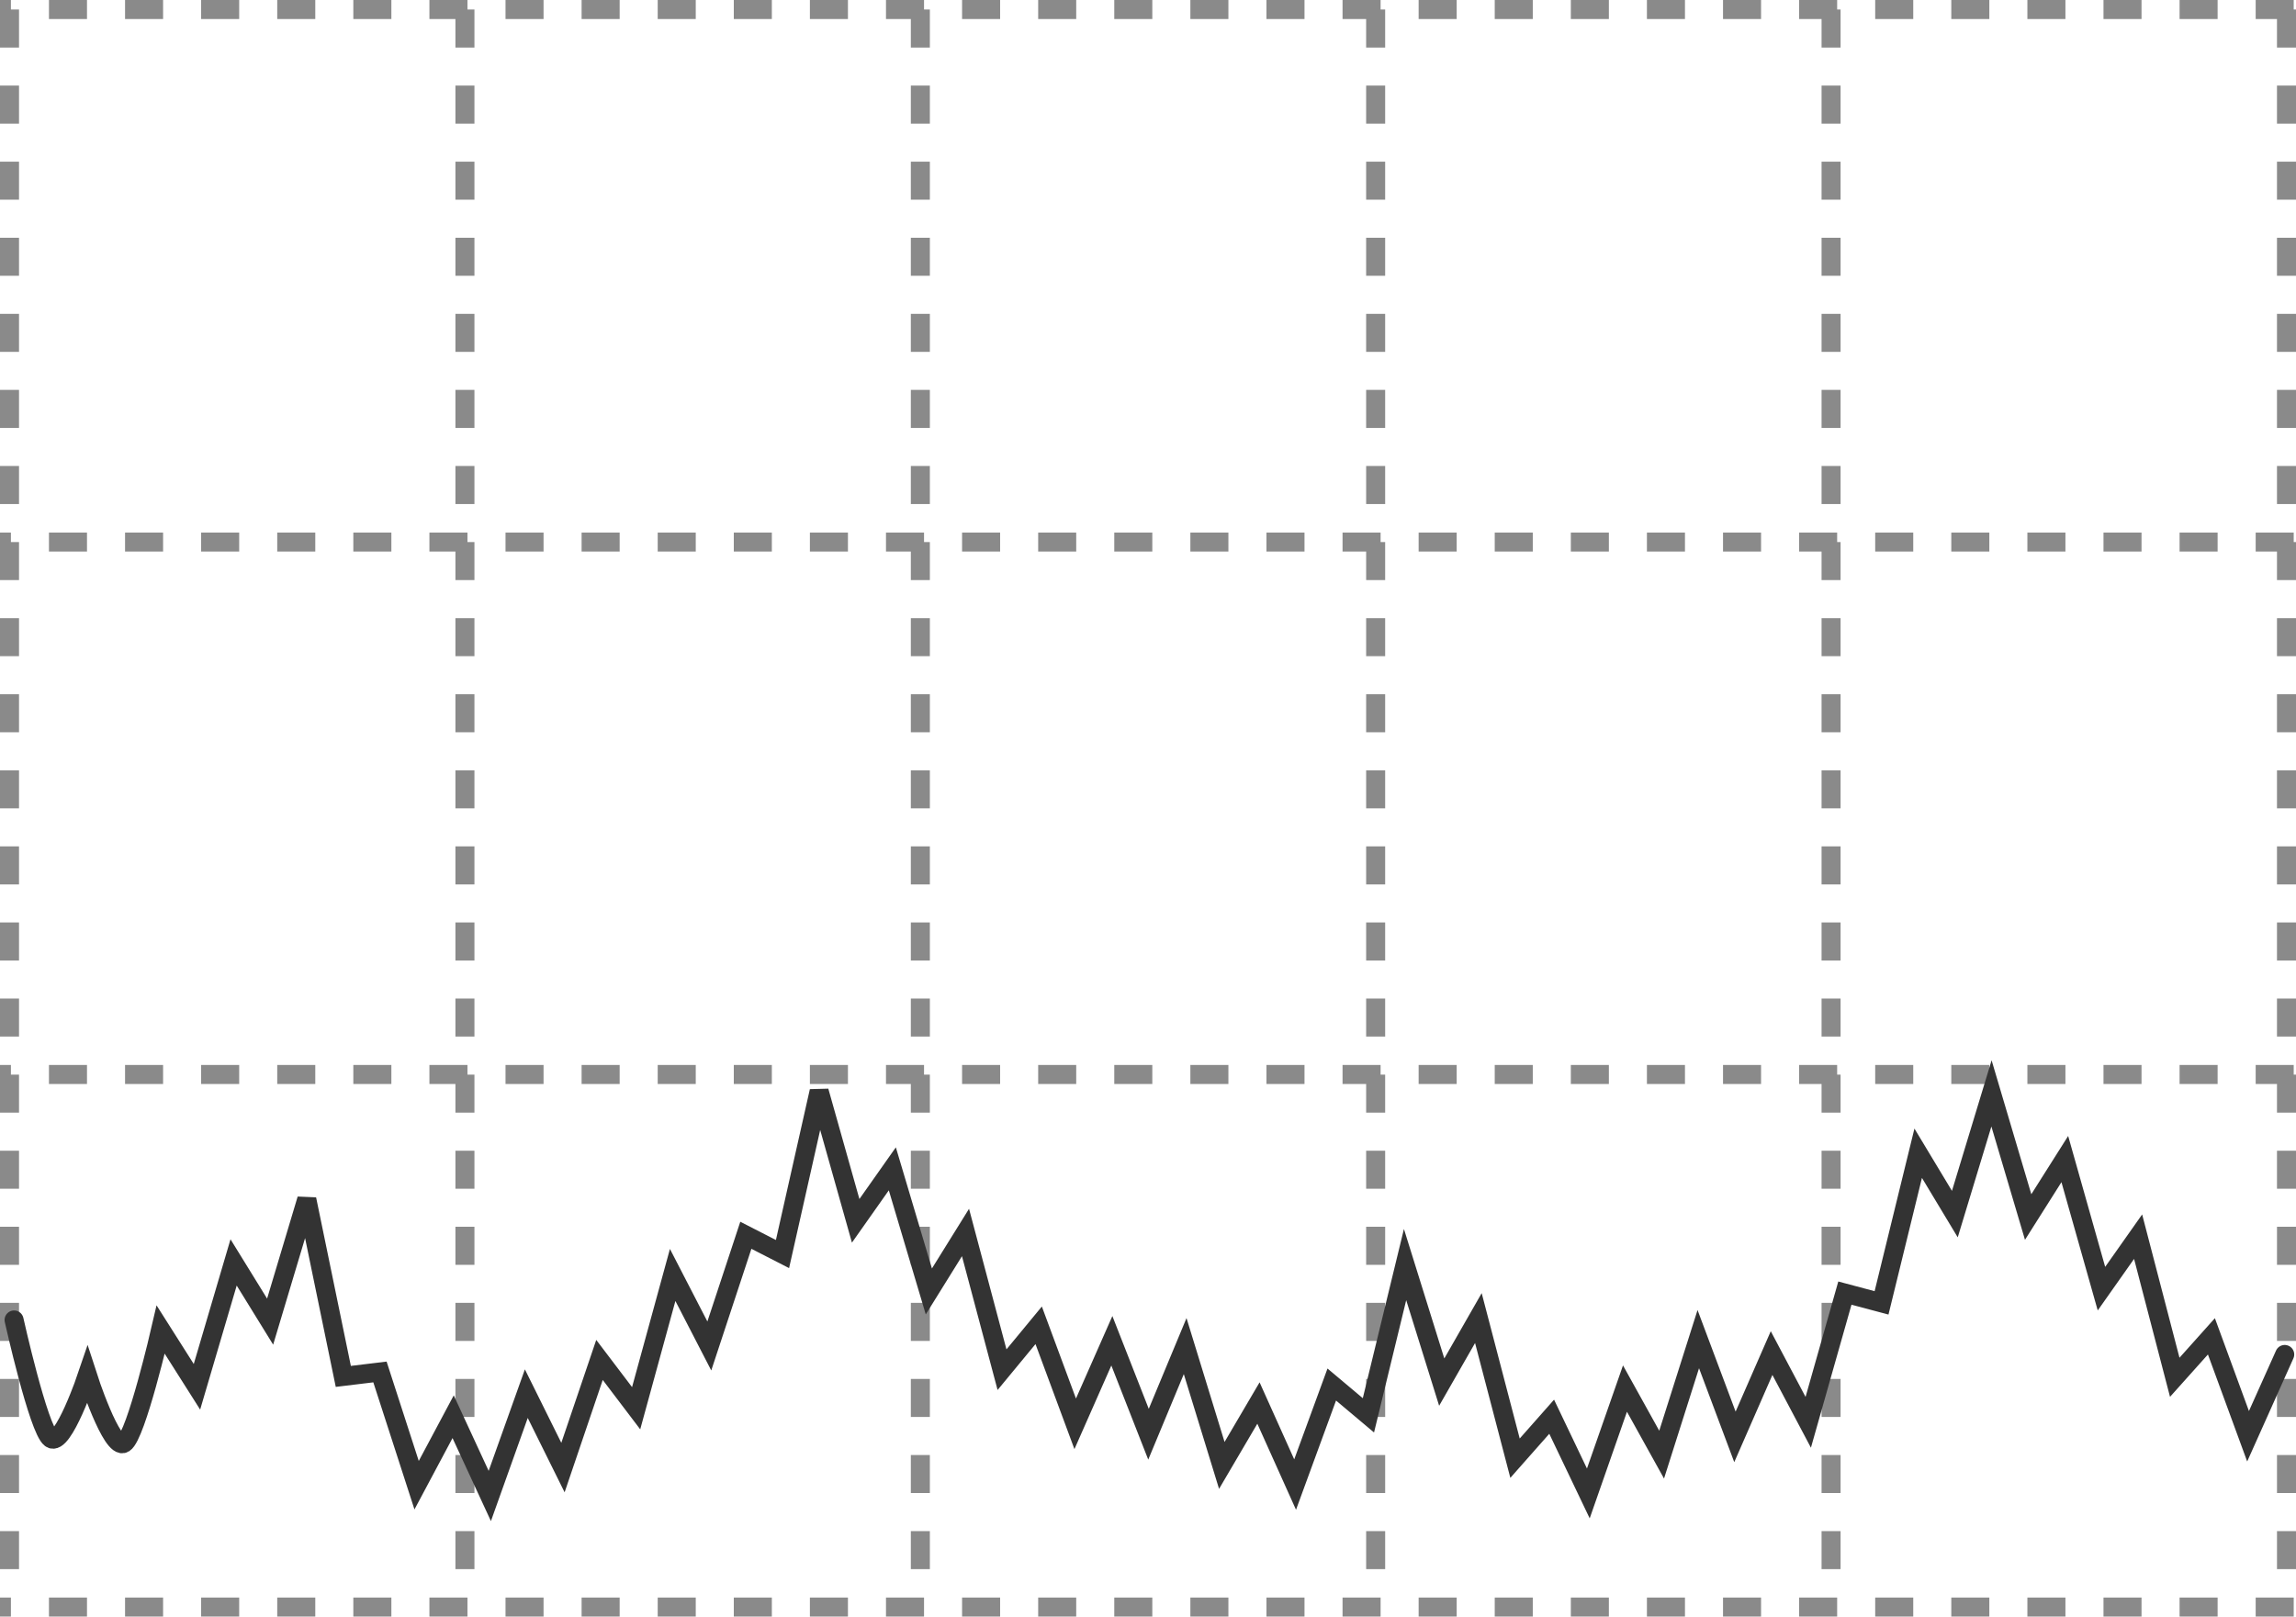
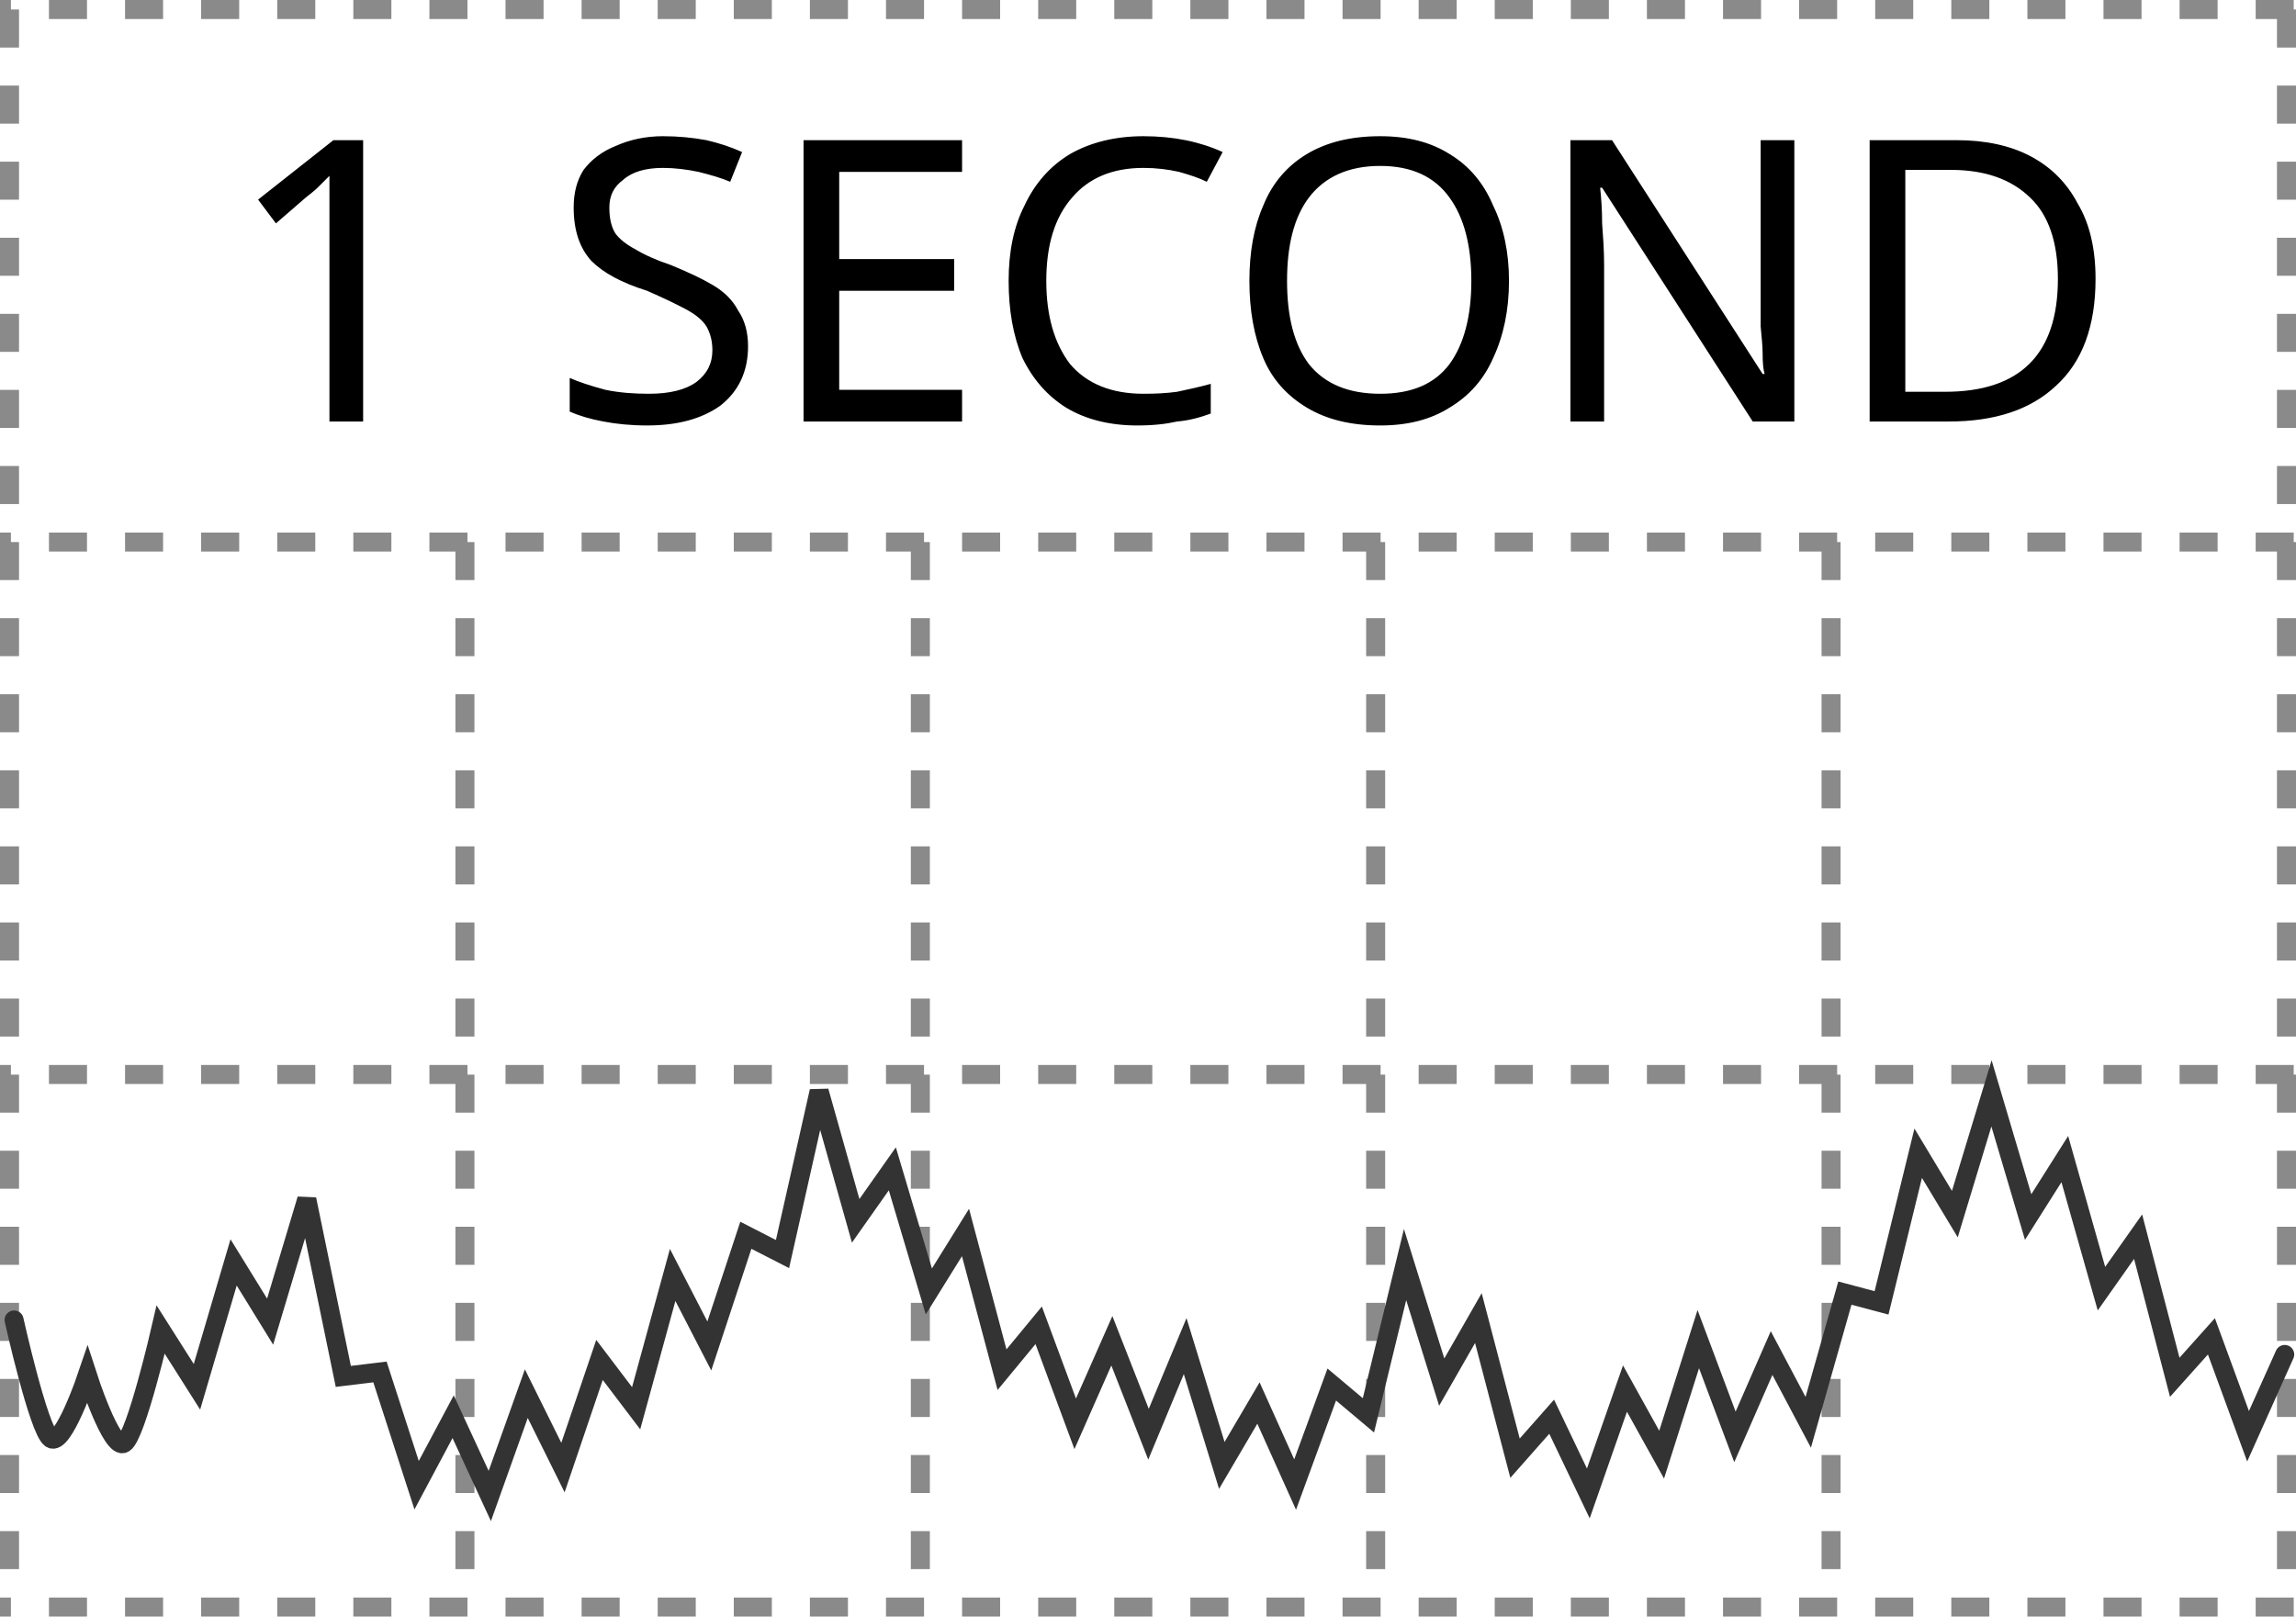
<svg xmlns="http://www.w3.org/2000/svg" width="18.104mm" height="12.749mm" viewBox="0 0 18.104 12.749" version="1.1" id="svg7">
  <defs id="defs7" />
-   <path id="path10" style="stroke:#8a8a8a;stroke-width:0.15;stroke-dasharray:0.3;stroke-dashoffset:0;stroke-opacity:1" d="M 18.086,12.674 2.7368907e-7,12.674 M 18.086,8.474 2.7368907e-7,8.474 M 18.086,4.275 2.7368907e-7,4.275 M 18.086,0.075 H 2.7368907e-7 M 18.029,0.075 l 5.9e-5,12.599 m -3.591,-12.599 v 12.599 m -3.591,-12.599 7.6e-5,12.599 M 7.257,0.075 V 12.674 M 3.666,0.075 V 12.674 M 0.075,0.075 v 12.599" />
+   <path id="path10" style="stroke:#8a8a8a;stroke-width:0.15;stroke-dasharray:0.3;stroke-dashoffset:0;stroke-opacity:1" d="M 18.086,12.674 2.7368907e-7,12.674 M 18.086,8.474 2.7368907e-7,8.474 M 18.086,4.275 2.7368907e-7,4.275 M 18.086,0.075 H 2.7368907e-7 M 18.029,0.075 l 5.9e-5,12.599 M 14.438,4.275 v 8.399 M 10.847,4.275 l 7.6e-5,8.399 M 7.257,4.275 v 8.399 M 3.666,4.275 v 8.399 M 0.075,0.075 v 12.599" />
  <path d="m 0.111,10.41 c 0,0 0.192,0.861 0.289,0.934 0.096,0.073 0.289,-0.498 0.289,-0.498 0,0 0.192,0.596 0.289,0.536 0.096,-0.06 0.289,-0.896 0.289,-0.896 L 1.553,10.937 1.842,9.956 2.13,10.423 2.419,9.458 2.707,10.855 2.996,10.82 3.285,11.713 3.573,11.173 3.862,11.798 4.15,10.991 4.439,11.574 4.727,10.725 5.016,11.106 5.304,10.055 5.593,10.615 5.881,9.742 6.17,9.89 6.459,8.606 6.747,9.628 7.036,9.218 7.324,10.185 7.613,9.72 7.901,10.802 8.19,10.452 8.478,11.229 8.767,10.574 l 0.289,0.737 0.289,-0.695 0.289,0.941 0.289,-0.492 0.289,0.643 0.289,-0.789 0.289,0.243 0.289,-1.189 0.289,0.927 0.289,-0.505 0.289,1.105 0.289,-0.327 0.289,0.605 0.289,-0.827 0.289,0.521 0.289,-0.911 0.289,0.771 0.289,-0.661 0.289,0.546 0.289,-1.019 0.289,0.077 0.289,-1.18 0.289,0.48 0.289,-0.952 0.289,0.975 0.289,-0.457 0.289,1.022 0.289,-0.41 0.289,1.109 0.289,-0.323 0.289,0.788 0.289,-0.645" style="fill:none;stroke:#333333;stroke-width:0.15;stroke-linecap:round;stroke-dasharray:none" id="path13" />
+   <text xml:space="preserve" style="font-size:3.104px;line-height:1.1;font-family:'Ubuntu Sans';-inkscape-font-specification:'Ubuntu Sans';text-align:start;writing-mode:lr-tb;direction:ltr;text-anchor:start;fill:#000000;stroke-width:0.2;stroke-linejoin:round" x="1.752" y="3.326" id="text1">
+     <tspan id="tspan1" style="stroke-width:0.2" x="1.752" y="3.326">1 SECOND</tspan>
+   </text>
</svg>
